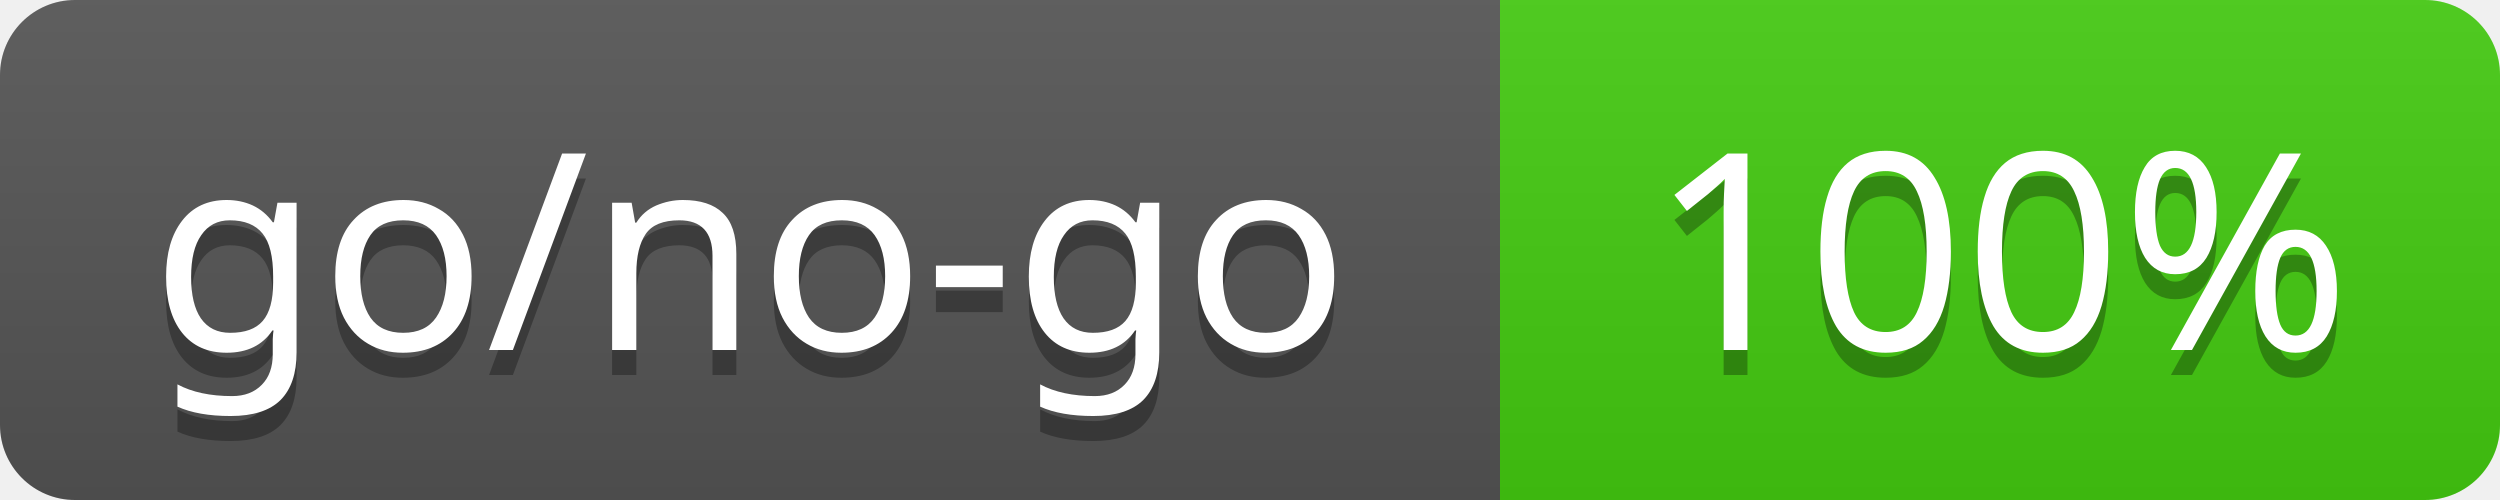
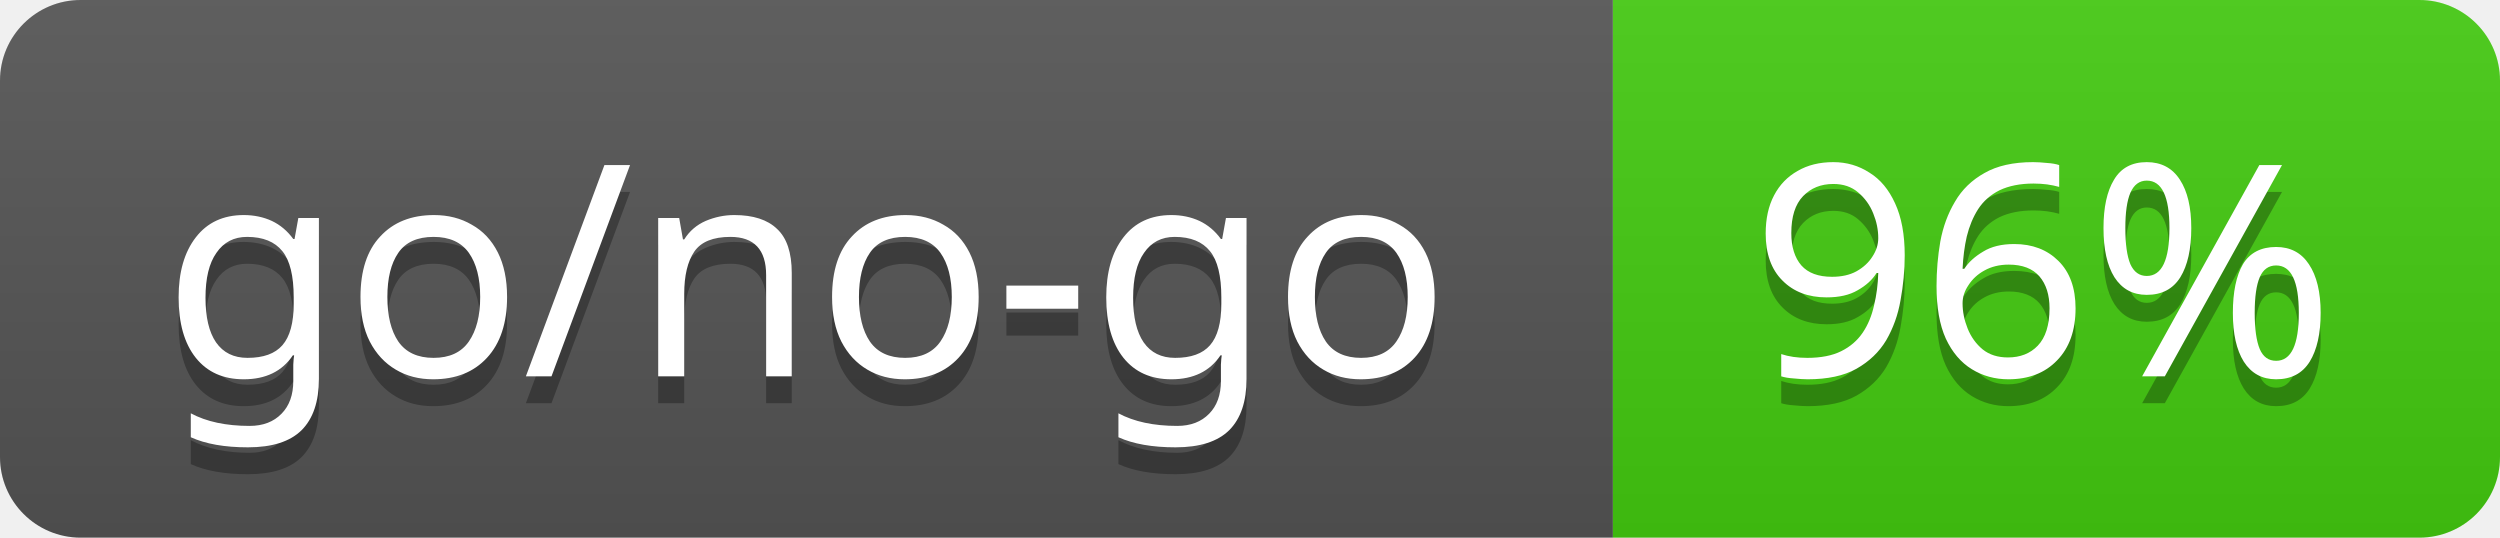
- <svg xmlns="http://www.w3.org/2000/svg" width="100" height="20">
+ <svg xmlns="http://www.w3.org/2000/svg" width="93" height="20">
  <linearGradient id="s" x2="0" y2="100%">
    <stop offset="0" stop-color="#bbb" stop-opacity=".1" />
    <stop offset="1" stop-opacity=".1" />
  </linearGradient>
  <clipPath id="r">
-     <rect width="100" height="20" rx="3" />
+     <rect width="93" height="20" rx="3" />
  </clipPath>
  <g clip-path="url(#r)">
    <rect width="60" height="20" fill="#555" />
-     <rect x="60" width="40" height="20" fill="#4c1" />
-     <rect width="100" height="20" fill="url(#s)" />
+     <rect x="60" width="33" height="20" fill="#4c1" />
+     <rect width="93" height="20" fill="url(#s)" />
  </g>
  <g fill="#fff" text-anchor="middle" font-family="Verdana,Geneva,sans-serif" font-size="11">
    <text x="30" y="15" fill="#010101" fill-opacity=".3">go/no-go</text>
    <text x="30" y="14">go/no-go</text>
-     <text x="80" y="15" fill="#010101" fill-opacity=".3">100%</text>
-     <text x="80" y="14">100%</text>
+     <text x="76" y="15" fill="#010101" fill-opacity=".3">96%</text>
+     <text x="76" y="14">96%</text>
  </g>
</svg>
